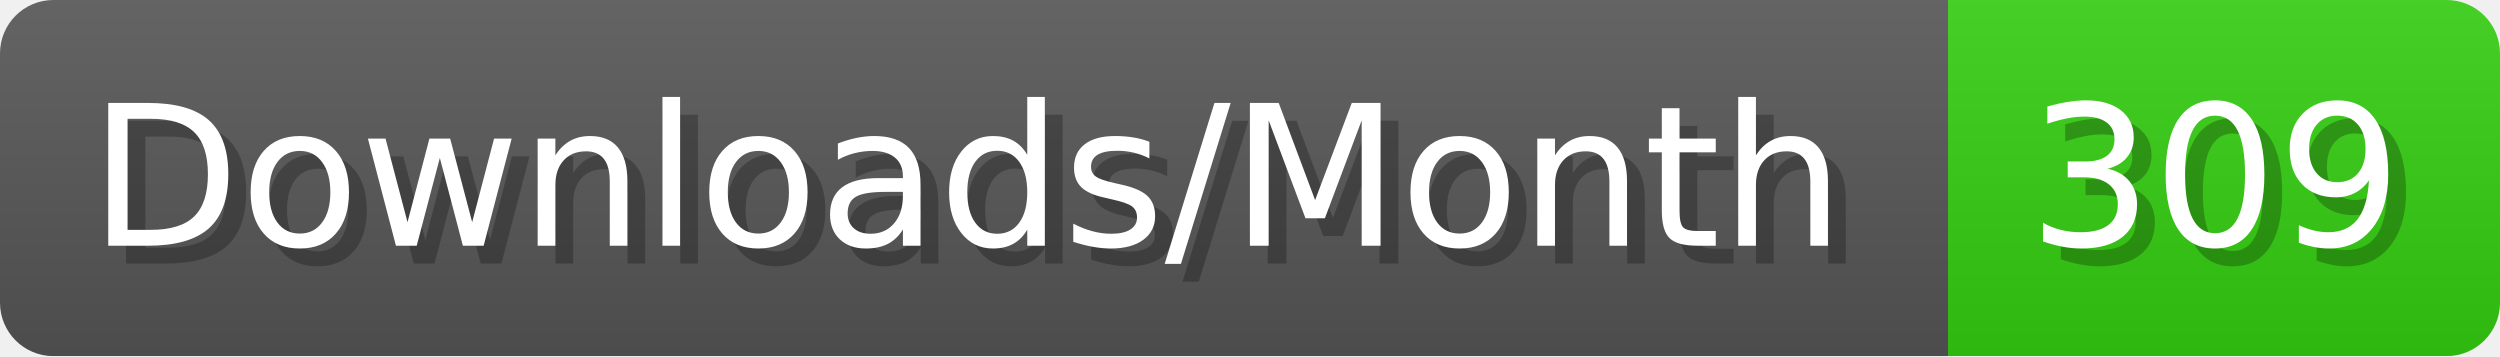
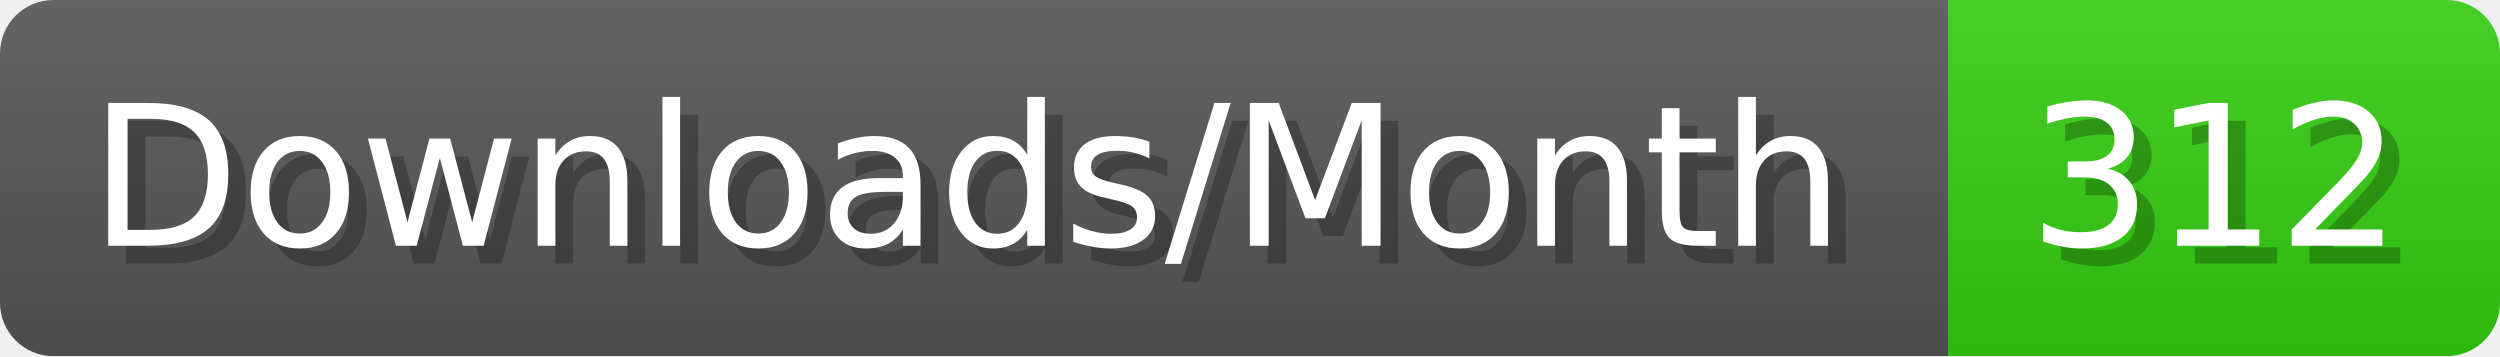
- <svg xmlns="http://www.w3.org/2000/svg" width="140.4" height="20" viewBox="0 0 1404 200" role="img" aria-label="Downloads/Month: 309">
+ <svg xmlns="http://www.w3.org/2000/svg" width="140.4" height="20" viewBox="0 0 1404 200" role="img" aria-label="Downloads/Month: 312">
  <linearGradient id="YlXUI" x2="0" y2="100%">
    <stop offset="0" stop-opacity=".1" stop-color="#EEE" />
    <stop offset="1" stop-opacity=".1" />
  </linearGradient>
  <mask id="JHhop">
    <rect width="1404" height="200" rx="30" fill="#FFF" />
  </mask>
  <g mask="url(#JHhop)">
    <rect width="1094" height="200" fill="#555" />
    <rect width="310" height="200" fill="#3C1" x="1094" />
    <rect width="1404" height="200" fill="url(#YlXUI)" />
  </g>
  <g aria-hidden="true" fill="#fff" text-anchor="start" font-family="Verdana,DejaVu Sans,sans-serif" font-size="110">
    <text x="60" y="148" textLength="994" fill="#000" opacity="0.25">Downloads/Month</text>
    <text x="50" y="138" textLength="994">Downloads/Month</text>
-     <text x="1149" y="148" textLength="210" fill="#000" opacity="0.25">309</text>
-     <text x="1139" y="138" textLength="210">309</text>
+     <text x="1149" y="148" textLength="210" fill="#000" opacity="0.25">312</text>
+     <text x="1139" y="138" textLength="210">312</text>
  </g>
</svg>
